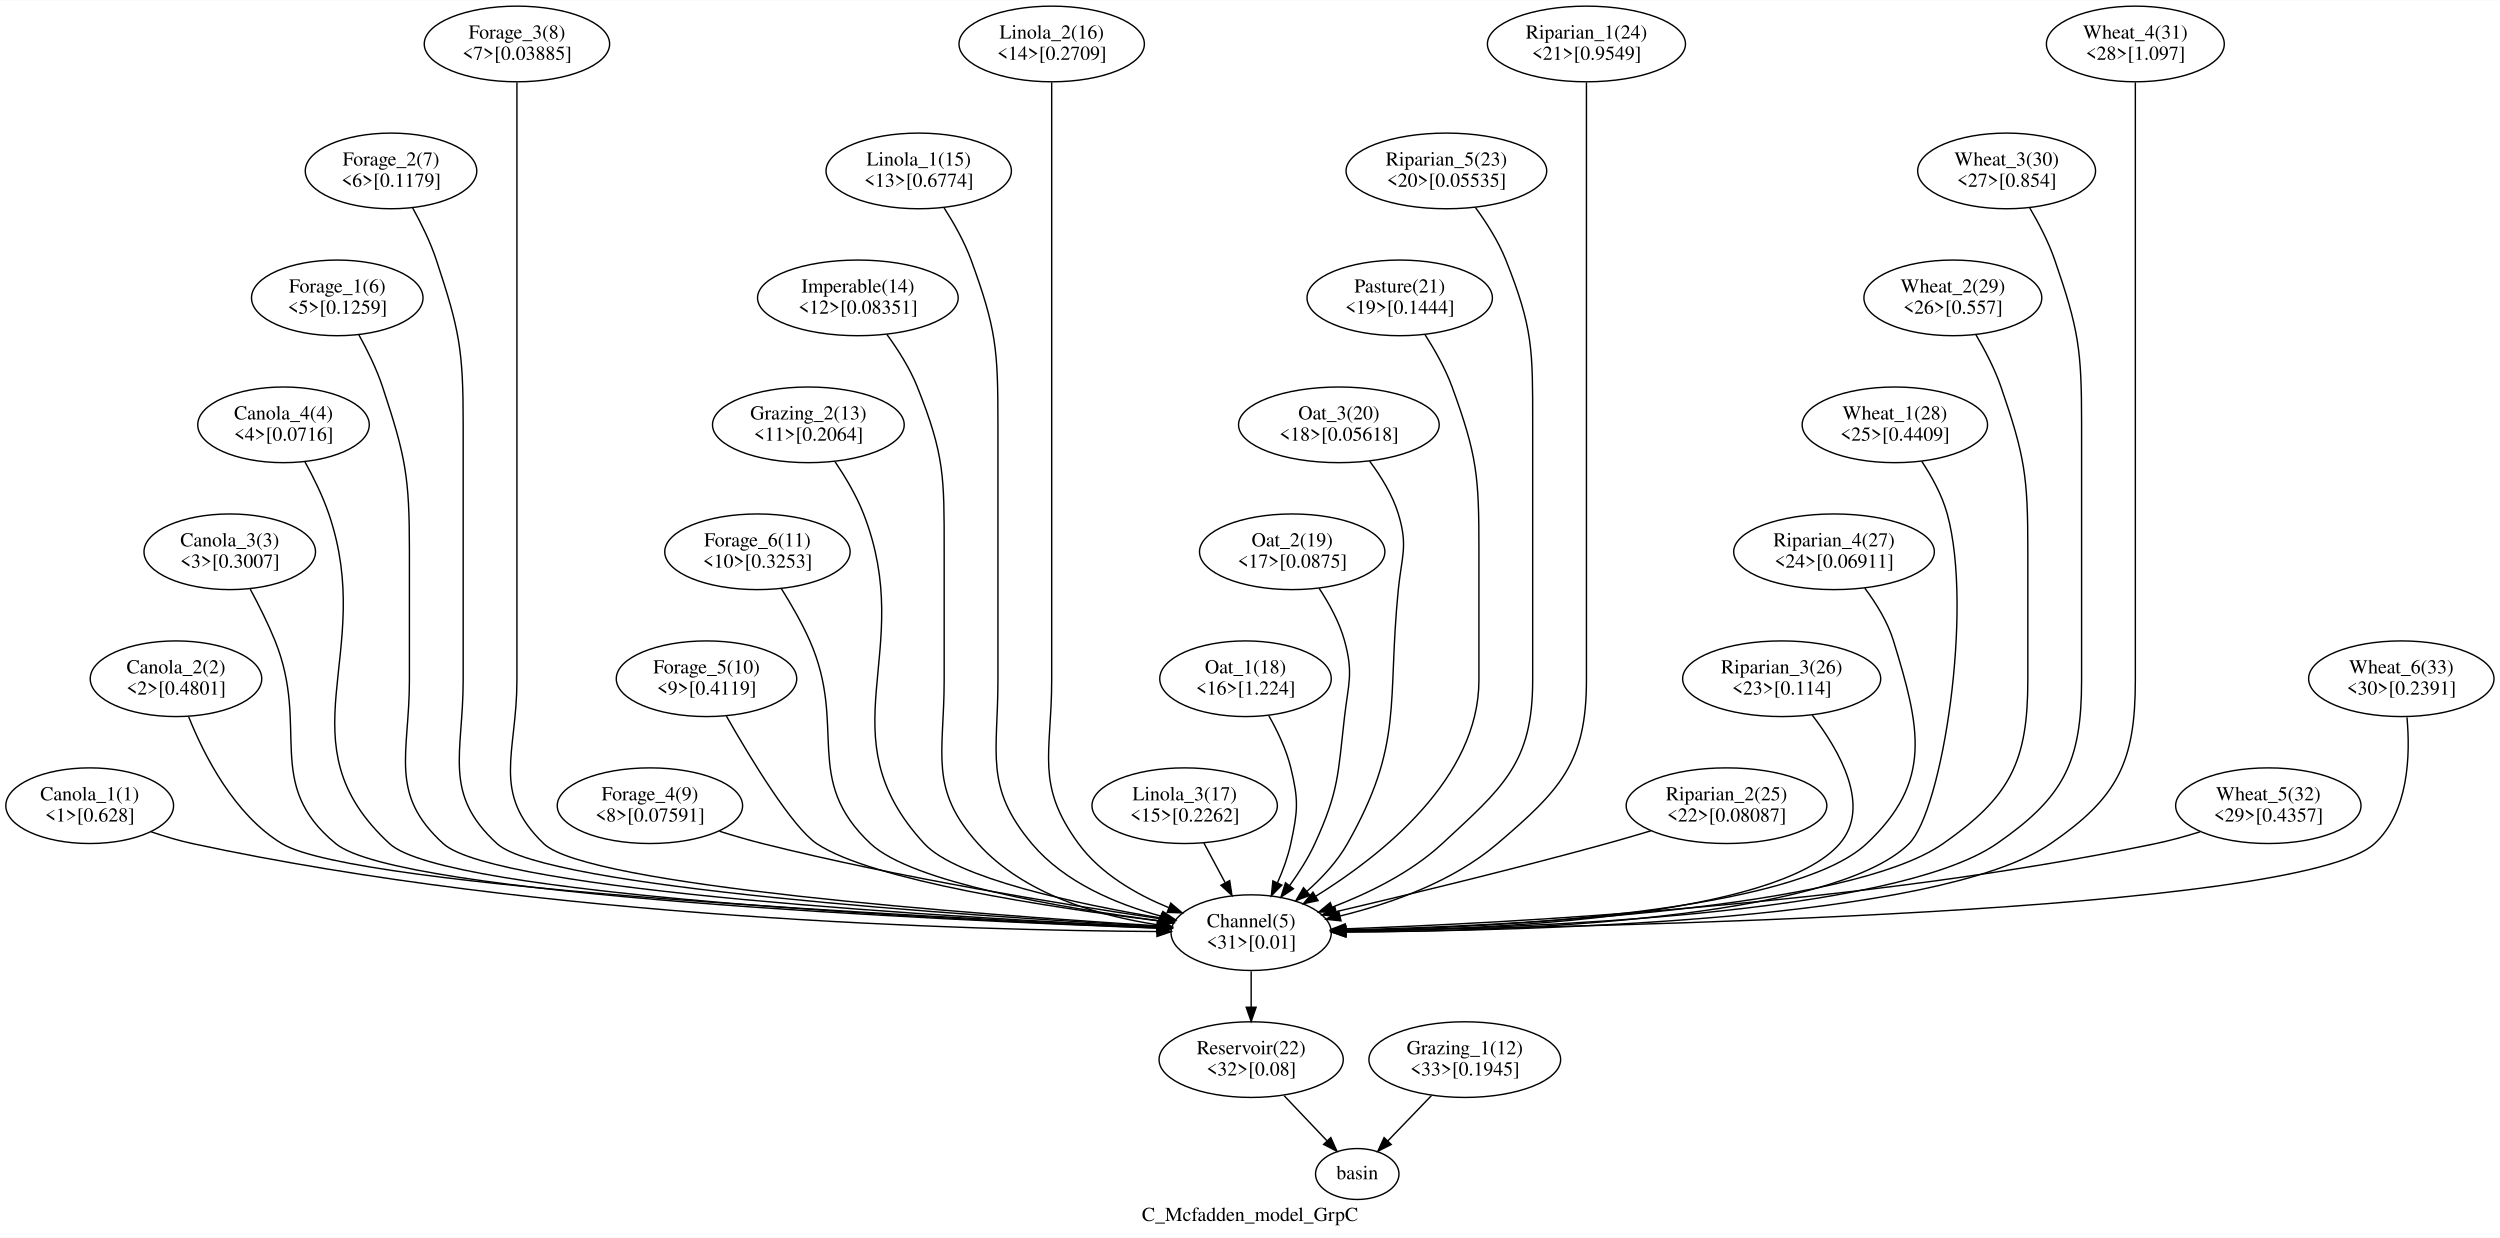
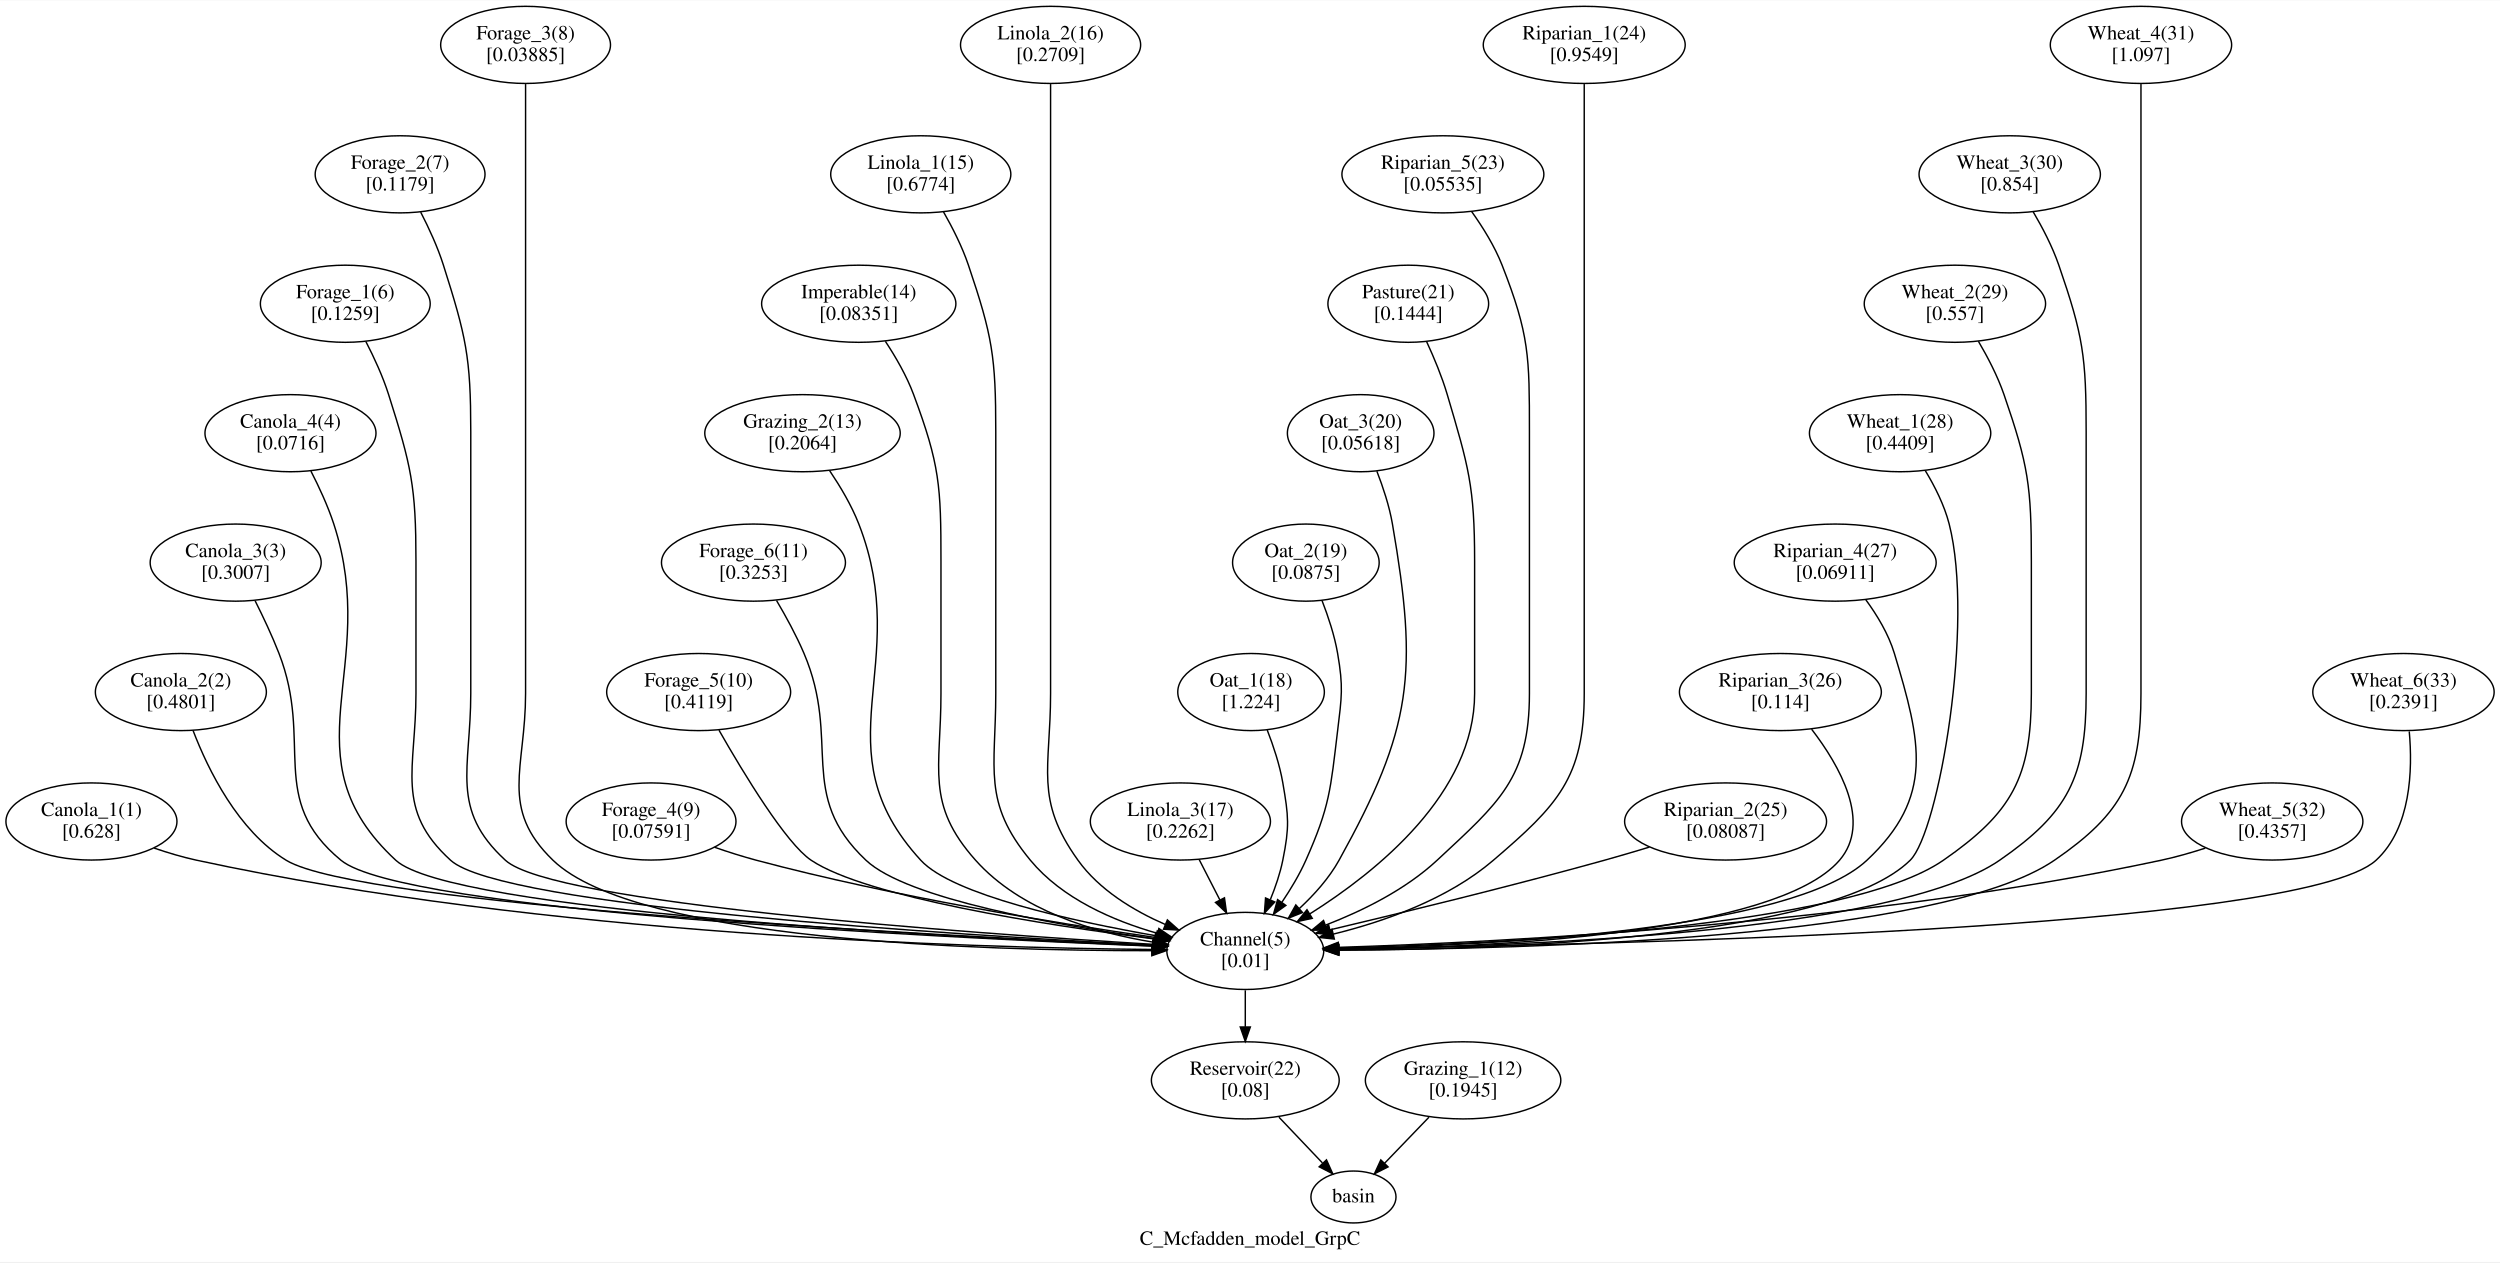
- <svg xmlns="http://www.w3.org/2000/svg" width="1767pt" height="875pt" viewBox="0.00 0.00 1767.16 874.66">
+ <svg xmlns="http://www.w3.org/2000/svg" width="1733pt" height="875pt" viewBox="0.00 0.00 1733.33 874.66">
  <g id="graph0" class="graph" transform="scale(1 1) rotate(0) translate(4 870.66)">
-     <polygon fill="white" stroke="transparent" points="-4,4 -4,-870.66 1763.16,-870.66 1763.16,4 -4,4" />
-     <text text-anchor="middle" x="879.58" y="-7.8" font-family="Times,serif" font-size="14.00">C_Mcfadden_model_GrpC</text>
+     <polygon fill="white" stroke="transparent" points="-4,4 -4,-870.66 1729.33,-870.66 1729.33,4 -4,4" />
+     <text text-anchor="middle" x="862.66" y="-7.8" font-family="Times,serif" font-size="14.00">C_Mcfadden_model_GrpC</text>
    <g id="node1" class="node">
      <ellipse fill="none" stroke="black" cx="59.4" cy="-301.35" rx="59.29" ry="26.74" />
      <text text-anchor="middle" x="59.4" y="-305.15" font-family="Times,serif" font-size="14.00">Canola_1(1)</text>
-       <text text-anchor="middle" x="59.4" y="-290.15" font-family="Times,serif" font-size="14.00">&lt;1&gt;[0.628]</text>
+       <text text-anchor="middle" x="59.4" y="-290.15" font-family="Times,serif" font-size="14.00">[0.628]</text>
    </g>
    <g id="node2" class="node">
-       <ellipse fill="none" stroke="black" cx="880.4" cy="-211.61" rx="56.64" ry="26.74" />
-       <text text-anchor="middle" x="880.4" y="-215.41" font-family="Times,serif" font-size="14.00">Channel(5)</text>
-       <text text-anchor="middle" x="880.4" y="-200.41" font-family="Times,serif" font-size="14.00">&lt;31&gt;[0.01]</text>
+       <ellipse fill="none" stroke="black" cx="859.4" cy="-211.61" rx="54.39" ry="26.74" />
+       <text text-anchor="middle" x="859.4" y="-215.41" font-family="Times,serif" font-size="14.00">Channel(5)</text>
+       <text text-anchor="middle" x="859.4" y="-200.41" font-family="Times,serif" font-size="14.00">[0.01]</text>
    </g>
    <g id="edge1" class="edge">
-       <path fill="none" stroke="black" d="M102.87,-282.88C112.47,-279.61 122.67,-276.57 132.4,-274.48 379.55,-221.4 681.66,-213.24 813.51,-212.4" />
-       <polygon fill="black" stroke="black" points="813.86,-215.9 823.84,-212.35 813.82,-208.9 813.86,-215.9" />
+       <path fill="none" stroke="black" d="M102.88,-282.9C112.47,-279.63 122.67,-276.58 132.4,-274.48 372.9,-222.53 666.97,-213.8 794.87,-212.6" />
+       <polygon fill="black" stroke="black" points="794.92,-216.1 804.89,-212.52 794.86,-209.1 794.92,-216.1" />
    </g>
    <g id="node3" class="node">
-       <ellipse fill="none" stroke="black" cx="880.4" cy="-121.87" rx="65.11" ry="26.74" />
-       <text text-anchor="middle" x="880.4" y="-125.67" font-family="Times,serif" font-size="14.00">Reservoir(22)</text>
-       <text text-anchor="middle" x="880.4" y="-110.67" font-family="Times,serif" font-size="14.00">&lt;32&gt;[0.08]</text>
+       <ellipse fill="none" stroke="black" cx="859.4" cy="-121.87" rx="65.11" ry="26.74" />
+       <text text-anchor="middle" x="859.4" y="-125.67" font-family="Times,serif" font-size="14.00">Reservoir(22)</text>
+       <text text-anchor="middle" x="859.4" y="-110.67" font-family="Times,serif" font-size="14.00">[0.08]</text>
    </g>
    <g id="edge2" class="edge">
-       <path fill="none" stroke="black" d="M880.4,-184.29C880.4,-176.32 880.4,-167.43 880.4,-158.94" />
-       <polygon fill="black" stroke="black" points="883.9,-158.87 880.4,-148.87 876.9,-158.87 883.9,-158.87" />
+       <path fill="none" stroke="black" d="M859.4,-184.29C859.4,-176.32 859.4,-167.43 859.4,-158.94" />
+       <polygon fill="black" stroke="black" points="862.9,-158.87 859.4,-148.87 855.9,-158.87 862.9,-158.87" />
    </g>
    <g id="node4" class="node">
-       <ellipse fill="none" stroke="black" cx="955.4" cy="-41" rx="29.5" ry="18" />
-       <text text-anchor="middle" x="955.4" y="-37.3" font-family="Times,serif" font-size="14.00">basin</text>
+       <ellipse fill="none" stroke="black" cx="934.4" cy="-41" rx="29.5" ry="18" />
+       <text text-anchor="middle" x="934.4" y="-37.3" font-family="Times,serif" font-size="14.00">basin</text>
    </g>
    <g id="edge3" class="edge">
-       <path fill="none" stroke="black" d="M903.72,-96.35C913.35,-86.21 924.45,-74.54 933.89,-64.61" />
-       <polygon fill="black" stroke="black" points="936.69,-66.75 941.04,-57.09 931.62,-61.93 936.69,-66.75" />
+       <path fill="none" stroke="black" d="M882.72,-96.35C892.35,-86.21 903.45,-74.54 912.89,-64.61" />
+       <polygon fill="black" stroke="black" points="915.69,-66.75 920.04,-57.09 910.62,-61.93 915.69,-66.75" />
    </g>
    <g id="node5" class="node">
-       <ellipse fill="none" stroke="black" cx="120.4" cy="-391.09" rx="60.62" ry="26.74" />
-       <text text-anchor="middle" x="120.4" y="-394.89" font-family="Times,serif" font-size="14.00">Canola_2(2)</text>
-       <text text-anchor="middle" x="120.4" y="-379.89" font-family="Times,serif" font-size="14.00">&lt;2&gt;[0.4801]</text>
+       <ellipse fill="none" stroke="black" cx="121.4" cy="-391.09" rx="59.29" ry="26.74" />
+       <text text-anchor="middle" x="121.4" y="-394.89" font-family="Times,serif" font-size="14.00">Canola_2(2)</text>
+       <text text-anchor="middle" x="121.4" y="-379.89" font-family="Times,serif" font-size="14.00">[0.4801]</text>
    </g>
    <g id="edge4" class="edge">
-       <path fill="none" stroke="black" d="M129.28,-364.38C140.21,-337 161.59,-294.87 195.4,-274.48 247.58,-243.01 652.13,-222.39 813.88,-215.32" />
-       <polygon fill="black" stroke="black" points="814.34,-218.81 824.18,-214.88 814.04,-211.81 814.34,-218.81" />
+       <path fill="none" stroke="black" d="M129.86,-364.41C140.34,-337.07 161.01,-294.96 194.4,-274.48 244.85,-243.53 637.86,-222.59 794.89,-215.38" />
+       <polygon fill="black" stroke="black" points="795.51,-218.86 805.34,-214.91 795.19,-211.87 795.51,-218.86" />
    </g>
    <g id="node6" class="node">
-       <ellipse fill="none" stroke="black" cx="158.4" cy="-480.83" rx="60.62" ry="26.74" />
-       <text text-anchor="middle" x="158.4" y="-484.63" font-family="Times,serif" font-size="14.00">Canola_3(3)</text>
-       <text text-anchor="middle" x="158.4" y="-469.63" font-family="Times,serif" font-size="14.00">&lt;3&gt;[0.3007]</text>
+       <ellipse fill="none" stroke="black" cx="159.4" cy="-480.83" rx="59.29" ry="26.74" />
+       <text text-anchor="middle" x="159.4" y="-484.63" font-family="Times,serif" font-size="14.00">Canola_3(3)</text>
+       <text text-anchor="middle" x="159.4" y="-469.63" font-family="Times,serif" font-size="14.00">[0.3007]</text>
    </g>
    <g id="edge5" class="edge">
-       <path fill="none" stroke="black" d="M172.88,-454.45C178.8,-443.45 185.41,-430.29 190.4,-417.96 215.35,-356.24 181.95,-316.73 233.4,-274.48 277.59,-238.19 657.49,-220.58 813.72,-214.82" />
-       <polygon fill="black" stroke="black" points="814.26,-218.3 824.13,-214.44 814.01,-211.31 814.26,-218.3" />
+       <path fill="none" stroke="black" d="M172.89,-454.35C178.42,-443.34 184.63,-430.2 189.4,-417.96 213.55,-355.93 181.01,-316.8 232.4,-274.48 275.21,-239.22 643.81,-220.99 795.05,-214.94" />
+       <polygon fill="black" stroke="black" points="795.27,-218.44 805.13,-214.55 795,-211.44 795.27,-218.44" />
    </g>
    <g id="node7" class="node">
-       <ellipse fill="none" stroke="black" cx="196.4" cy="-570.57" rx="60.62" ry="26.74" />
-       <text text-anchor="middle" x="196.4" y="-574.37" font-family="Times,serif" font-size="14.00">Canola_4(4)</text>
-       <text text-anchor="middle" x="196.4" y="-559.37" font-family="Times,serif" font-size="14.00">&lt;4&gt;[0.0716]</text>
+       <ellipse fill="none" stroke="black" cx="197.4" cy="-570.57" rx="59.29" ry="26.74" />
+       <text text-anchor="middle" x="197.4" y="-574.37" font-family="Times,serif" font-size="14.00">Canola_4(4)</text>
+       <text text-anchor="middle" x="197.4" y="-559.37" font-family="Times,serif" font-size="14.00">[0.0716]</text>
    </g>
    <g id="edge6" class="edge">
-       <path fill="none" stroke="black" d="M211.55,-544.43C217.57,-533.48 224.09,-520.29 228.4,-507.7 262.53,-407.98 193.91,-345.93 271.4,-274.48 310.67,-238.27 663.87,-220.78 813.69,-214.93" />
-       <polygon fill="black" stroke="black" points="814.26,-218.41 824.12,-214.53 813.99,-211.42 814.26,-218.41" />
+       <path fill="none" stroke="black" d="M211.55,-544.33C217.19,-533.36 223.3,-520.18 227.4,-507.7 260.24,-407.55 193.03,-346.06 270.4,-274.48 308.35,-239.36 650.38,-221.23 795.14,-215.08" />
+       <polygon fill="black" stroke="black" points="795.37,-218.57 805.22,-214.65 795.08,-211.58 795.37,-218.57" />
    </g>
    <g id="node8" class="node">
-       <ellipse fill="none" stroke="black" cx="234.4" cy="-660.31" rx="60.62" ry="26.74" />
-       <text text-anchor="middle" x="234.4" y="-664.11" font-family="Times,serif" font-size="14.00">Forage_1(6)</text>
-       <text text-anchor="middle" x="234.4" y="-649.11" font-family="Times,serif" font-size="14.00">&lt;5&gt;[0.1259]</text>
+       <ellipse fill="none" stroke="black" cx="235.4" cy="-660.31" rx="58.88" ry="26.74" />
+       <text text-anchor="middle" x="235.4" y="-664.11" font-family="Times,serif" font-size="14.00">Forage_1(6)</text>
+       <text text-anchor="middle" x="235.4" y="-649.11" font-family="Times,serif" font-size="14.00">[0.1259]</text>
    </g>
    <g id="edge7" class="edge">
-       <path fill="none" stroke="black" d="M249.67,-634.21C255.71,-623.27 262.21,-610.07 266.4,-597.44 282.78,-548.01 285.4,-533.9 285.4,-481.83 285.4,-481.83 285.4,-481.83 285.4,-390.09 285.4,-337.61 270.54,-309.75 309.4,-274.48 346.13,-241.14 670.85,-222.24 813.58,-215.49" />
-       <polygon fill="black" stroke="black" points="814.13,-218.96 823.95,-215 813.8,-211.97 814.13,-218.96" />
+       <path fill="none" stroke="black" d="M249.67,-634.11C255.33,-623.14 261.43,-609.96 265.4,-597.44 281.14,-547.81 284.4,-533.9 284.4,-481.83 284.4,-481.83 284.4,-481.83 284.4,-390.09 284.4,-337.61 269.61,-309.83 308.4,-274.48 343.81,-242.22 657.31,-222.72 795.01,-215.64" />
+       <polygon fill="black" stroke="black" points="795.6,-219.12 805.41,-215.11 795.24,-212.13 795.6,-219.12" />
    </g>
    <g id="node9" class="node">
-       <ellipse fill="none" stroke="black" cx="272.4" cy="-750.05" rx="60.62" ry="26.74" />
-       <text text-anchor="middle" x="272.4" y="-753.85" font-family="Times,serif" font-size="14.00">Forage_2(7)</text>
-       <text text-anchor="middle" x="272.4" y="-738.85" font-family="Times,serif" font-size="14.00">&lt;6&gt;[0.1179]</text>
+       <ellipse fill="none" stroke="black" cx="273.4" cy="-750.05" rx="58.88" ry="26.74" />
+       <text text-anchor="middle" x="273.4" y="-753.85" font-family="Times,serif" font-size="14.00">Forage_2(7)</text>
+       <text text-anchor="middle" x="273.4" y="-738.85" font-family="Times,serif" font-size="14.00">[0.1179]</text>
    </g>
    <g id="edge8" class="edge">
-       <path fill="none" stroke="black" d="M287.67,-723.95C293.71,-713.01 300.21,-699.81 304.4,-687.18 320.78,-637.75 323.4,-623.64 323.4,-571.57 323.4,-571.57 323.4,-571.57 323.4,-390.09 323.4,-337.61 308.67,-309.9 347.4,-274.48 381.27,-243.5 678.98,-223.55 814.15,-216.01" />
-       <polygon fill="black" stroke="black" points="814.58,-219.49 824.37,-215.44 814.19,-212.5 814.58,-219.49" />
+       <path fill="none" stroke="black" d="M287.67,-723.85C293.33,-712.88 299.43,-699.7 303.4,-687.18 319.14,-637.55 322.4,-623.64 322.4,-571.57 322.4,-571.57 322.4,-571.57 322.4,-390.09 322.4,-337.61 307.75,-309.98 346.4,-274.48 378.92,-244.6 664.94,-224.08 795.23,-216.2" />
+       <polygon fill="black" stroke="black" points="795.69,-219.68 805.47,-215.59 795.28,-212.69 795.69,-219.68" />
    </g>
    <g id="node10" class="node">
-       <ellipse fill="none" stroke="black" cx="361.4" cy="-839.79" rx="65.52" ry="26.74" />
-       <text text-anchor="middle" x="361.4" y="-843.59" font-family="Times,serif" font-size="14.00">Forage_3(8)</text>
-       <text text-anchor="middle" x="361.4" y="-828.59" font-family="Times,serif" font-size="14.00">&lt;7&gt;[0.03885]</text>
+       <ellipse fill="none" stroke="black" cx="360.4" cy="-839.79" rx="58.88" ry="26.74" />
+       <text text-anchor="middle" x="360.4" y="-843.59" font-family="Times,serif" font-size="14.00">Forage_3(8)</text>
+       <text text-anchor="middle" x="360.4" y="-828.59" font-family="Times,serif" font-size="14.00">[0.03885]</text>
    </g>
    <g id="edge9" class="edge">
-       <path fill="none" stroke="black" d="M361.4,-812.63C361.4,-778.01 361.4,-715.08 361.4,-661.31 361.4,-661.31 361.4,-661.31 361.4,-390.09 361.4,-338.02 342.85,-310.56 380.4,-274.48 411.14,-244.94 685.07,-224.51 813.94,-216.45" />
-       <polygon fill="black" stroke="black" points="814.31,-219.93 824.08,-215.82 813.88,-212.94 814.31,-219.93" />
+       <path fill="none" stroke="black" d="M360.4,-812.63C360.4,-778.01 360.4,-715.08 360.4,-661.31 360.4,-661.31 360.4,-661.31 360.4,-390.09 360.4,-338.02 341.94,-310.66 379.4,-274.48 437.25,-218.6 677.08,-211.7 794.31,-211.77" />
+       <polygon fill="black" stroke="black" points="794.57,-215.27 804.58,-211.79 794.59,-208.27 794.57,-215.27" />
    </g>
    <g id="node11" class="node">
-       <ellipse fill="none" stroke="black" cx="455.4" cy="-301.35" rx="65.52" ry="26.74" />
-       <text text-anchor="middle" x="455.4" y="-305.15" font-family="Times,serif" font-size="14.00">Forage_4(9)</text>
-       <text text-anchor="middle" x="455.4" y="-290.15" font-family="Times,serif" font-size="14.00">&lt;8&gt;[0.07591]</text>
+       <ellipse fill="none" stroke="black" cx="447.4" cy="-301.35" rx="58.88" ry="26.74" />
+       <text text-anchor="middle" x="447.4" y="-305.15" font-family="Times,serif" font-size="14.00">Forage_4(9)</text>
+       <text text-anchor="middle" x="447.4" y="-290.15" font-family="Times,serif" font-size="14.00">[0.07591]</text>
    </g>
    <g id="edge10" class="edge">
-       <path fill="none" stroke="black" d="M504.6,-283.29C514.71,-280.1 525.34,-277 535.4,-274.48 632.31,-250.24 746.81,-231.64 816.49,-221.42" />
-       <polygon fill="black" stroke="black" points="817.04,-224.88 826.43,-219.98 816.03,-217.95 817.04,-224.88" />
+       <path fill="none" stroke="black" d="M491.44,-283.47C500.9,-280.2 510.91,-277.01 520.4,-274.48 615.52,-249.12 728.42,-230.8 796.94,-220.95" />
+       <polygon fill="black" stroke="black" points="797.73,-224.37 807.14,-219.5 796.74,-217.44 797.73,-224.37" />
    </g>
    <g id="node12" class="node">
-       <ellipse fill="none" stroke="black" cx="495.4" cy="-391.09" rx="63.78" ry="26.74" />
-       <text text-anchor="middle" x="495.4" y="-394.89" font-family="Times,serif" font-size="14.00">Forage_5(10)</text>
-       <text text-anchor="middle" x="495.4" y="-379.89" font-family="Times,serif" font-size="14.00">&lt;9&gt;[0.4119]</text>
+       <ellipse fill="none" stroke="black" cx="480.4" cy="-391.09" rx="63.78" ry="26.74" />
+       <text text-anchor="middle" x="480.4" y="-394.89" font-family="Times,serif" font-size="14.00">Forage_5(10)</text>
+       <text text-anchor="middle" x="480.4" y="-379.89" font-family="Times,serif" font-size="14.00">[0.4119]</text>
    </g>
    <g id="edge11" class="edge">
-       <path fill="none" stroke="black" d="M509.48,-364.65C526.82,-334.25 556.07,-286.03 573.4,-274.48 612.31,-248.54 737.55,-229.52 815.53,-219.84" />
-       <polygon fill="black" stroke="black" points="816.23,-223.28 825.73,-218.59 815.38,-216.33 816.23,-223.28" />
+       <path fill="none" stroke="black" d="M494.49,-364.66C511.83,-334.27 541.09,-286.06 558.4,-274.48 596.69,-248.84 720.36,-229.63 796.75,-219.85" />
+       <polygon fill="black" stroke="black" points="797.25,-223.31 806.74,-218.59 796.38,-216.37 797.25,-223.31" />
    </g>
    <g id="node13" class="node">
-       <ellipse fill="none" stroke="black" cx="531.4" cy="-480.83" rx="65.52" ry="26.74" />
-       <text text-anchor="middle" x="531.4" y="-484.63" font-family="Times,serif" font-size="14.00">Forage_6(11)</text>
-       <text text-anchor="middle" x="531.4" y="-469.63" font-family="Times,serif" font-size="14.00">&lt;10&gt;[0.3253]</text>
+       <ellipse fill="none" stroke="black" cx="518.4" cy="-480.83" rx="63.78" ry="26.74" />
+       <text text-anchor="middle" x="518.4" y="-484.63" font-family="Times,serif" font-size="14.00">Forage_6(11)</text>
+       <text text-anchor="middle" x="518.4" y="-469.63" font-family="Times,serif" font-size="14.00">[0.3253]</text>
    </g>
    <g id="edge12" class="edge">
-       <path fill="none" stroke="black" d="M548.36,-454.71C555.23,-443.75 562.85,-430.56 568.4,-417.96 595.24,-357.04 562.82,-320 611.4,-274.48 640.52,-247.19 745.62,-229.22 815.5,-220" />
-       <polygon fill="black" stroke="black" points="816.07,-223.45 825.54,-218.7 815.17,-216.51 816.07,-223.45" />
+       <path fill="none" stroke="black" d="M534.37,-454.6C540.86,-443.63 548.07,-430.45 553.4,-417.96 579.5,-356.72 547.93,-320.12 596.4,-274.48 624.9,-247.64 728.06,-229.5 796.39,-220.12" />
+       <polygon fill="black" stroke="black" points="797.18,-223.55 806.62,-218.75 796.25,-216.61 797.18,-223.55" />
    </g>
    <g id="node14" class="node">
-       <ellipse fill="none" stroke="black" cx="567.4" cy="-570.57" rx="67.76" ry="26.74" />
-       <text text-anchor="middle" x="567.4" y="-574.37" font-family="Times,serif" font-size="14.00">Grazing_2(13)</text>
-       <text text-anchor="middle" x="567.4" y="-559.37" font-family="Times,serif" font-size="14.00">&lt;11&gt;[0.2064]</text>
+       <ellipse fill="none" stroke="black" cx="552.4" cy="-570.57" rx="67.76" ry="26.74" />
+       <text text-anchor="middle" x="552.4" y="-574.37" font-family="Times,serif" font-size="14.00">Grazing_2(13)</text>
+       <text text-anchor="middle" x="552.4" y="-559.37" font-family="Times,serif" font-size="14.00">[0.2064]</text>
    </g>
    <g id="edge13" class="edge">
-       <path fill="none" stroke="black" d="M586.23,-544.55C593.54,-533.72 601.36,-520.59 606.4,-507.7 644.75,-409.52 577.88,-351.91 649.4,-274.48 671.9,-250.12 756.28,-232.07 816.54,-221.94" />
-       <polygon fill="black" stroke="black" points="817.44,-225.34 826.74,-220.26 816.31,-218.43 817.44,-225.34" />
+       <path fill="none" stroke="black" d="M571.23,-544.55C578.54,-533.72 586.36,-520.59 591.4,-507.7 629.75,-409.52 563.14,-352.15 634.4,-274.48 656.34,-250.56 738.96,-232.35 797.7,-222.07" />
+       <polygon fill="black" stroke="black" points="798.38,-225.5 807.64,-220.36 797.19,-218.6 798.38,-225.5" />
    </g>
    <g id="node15" class="node">
-       <ellipse fill="none" stroke="black" cx="602.4" cy="-660.31" rx="70.92" ry="26.74" />
-       <text text-anchor="middle" x="602.4" y="-664.11" font-family="Times,serif" font-size="14.00">Imperable(14)</text>
-       <text text-anchor="middle" x="602.4" y="-649.11" font-family="Times,serif" font-size="14.00">&lt;12&gt;[0.08351]</text>
+       <ellipse fill="none" stroke="black" cx="591.4" cy="-660.31" rx="67.35" ry="26.74" />
+       <text text-anchor="middle" x="591.4" y="-664.11" font-family="Times,serif" font-size="14.00">Imperable(14)</text>
+       <text text-anchor="middle" x="591.4" y="-649.11" font-family="Times,serif" font-size="14.00">[0.08351]</text>
    </g>
    <g id="edge14" class="edge">
-       <path fill="none" stroke="black" d="M622.85,-634.54C630.76,-623.75 639.15,-610.58 644.4,-597.44 663.69,-549.08 663.4,-533.9 663.4,-481.83 663.4,-481.83 663.4,-481.83 663.4,-390.09 663.4,-337.61 652.3,-313.49 687.4,-274.48 719.53,-238.76 772.3,-223.54 814.54,-217.12" />
-       <polygon fill="black" stroke="black" points="815.06,-220.58 824.48,-215.74 814.1,-213.65 815.06,-220.58" />
+       <path fill="none" stroke="black" d="M609.85,-634.27C617,-623.44 624.6,-610.32 629.4,-597.44 647.59,-548.65 648.4,-533.9 648.4,-481.83 648.4,-481.83 648.4,-481.83 648.4,-390.09 648.4,-337.61 637.48,-313.66 672.4,-274.48 703.51,-239.58 754.73,-224.31 795.7,-217.66" />
+       <polygon fill="black" stroke="black" points="796.24,-221.12 805.61,-216.18 795.21,-214.19 796.24,-221.12" />
    </g>
    <g id="node16" class="node">
-       <ellipse fill="none" stroke="black" cx="645.4" cy="-750.05" rx="65.52" ry="26.74" />
-       <text text-anchor="middle" x="645.4" y="-753.85" font-family="Times,serif" font-size="14.00">Linola_1(15)</text>
-       <text text-anchor="middle" x="645.4" y="-738.85" font-family="Times,serif" font-size="14.00">&lt;13&gt;[0.6774]</text>
+       <ellipse fill="none" stroke="black" cx="634.4" cy="-750.05" rx="62.45" ry="26.74" />
+       <text text-anchor="middle" x="634.4" y="-753.85" font-family="Times,serif" font-size="14.00">Linola_1(15)</text>
+       <text text-anchor="middle" x="634.4" y="-738.85" font-family="Times,serif" font-size="14.00">[0.6774]</text>
    </g>
    <g id="edge15" class="edge">
-       <path fill="none" stroke="black" d="M663.35,-723.95C670.3,-713.11 677.71,-699.99 682.4,-687.18 700.3,-638.28 701.4,-623.64 701.4,-571.57 701.4,-571.57 701.4,-571.57 701.4,-390.09 701.4,-337.61 691.68,-314.69 725.4,-274.48 748.34,-247.12 785.12,-231.76 817.1,-223.19" />
-       <polygon fill="black" stroke="black" points="818,-226.58 826.84,-220.75 816.29,-219.79 818,-226.58" />
+       <path fill="none" stroke="black" d="M650.16,-724.01C656.41,-713.07 663.1,-699.86 667.4,-687.18 684.09,-637.86 686.4,-623.64 686.4,-571.57 686.4,-571.57 686.4,-571.57 686.4,-390.09 686.4,-337.61 676.95,-314.92 710.4,-274.48 732.38,-247.89 767.7,-232.57 798.44,-223.82" />
+       <polygon fill="black" stroke="black" points="799.48,-227.17 808.23,-221.21 797.67,-220.41 799.48,-227.17" />
    </g>
    <g id="node17" class="node">
-       <ellipse fill="none" stroke="black" cx="739.4" cy="-839.79" rx="65.52" ry="26.74" />
-       <text text-anchor="middle" x="739.4" y="-843.59" font-family="Times,serif" font-size="14.00">Linola_2(16)</text>
-       <text text-anchor="middle" x="739.4" y="-828.59" font-family="Times,serif" font-size="14.00">&lt;14&gt;[0.2709]</text>
+       <ellipse fill="none" stroke="black" cx="724.4" cy="-839.79" rx="62.45" ry="26.74" />
+       <text text-anchor="middle" x="724.4" y="-843.59" font-family="Times,serif" font-size="14.00">Linola_2(16)</text>
+       <text text-anchor="middle" x="724.4" y="-828.59" font-family="Times,serif" font-size="14.00">[0.2709]</text>
    </g>
    <g id="edge16" class="edge">
-       <path fill="none" stroke="black" d="M739.4,-812.63C739.4,-778.01 739.4,-715.08 739.4,-661.31 739.4,-661.31 739.4,-661.31 739.4,-390.09 739.4,-338.02 727.63,-316.49 758.4,-274.48 773.94,-253.26 798.86,-238.82 822.15,-229.27" />
-       <polygon fill="black" stroke="black" points="823.58,-232.47 831.65,-225.59 821.06,-225.94 823.58,-232.47" />
+       <path fill="none" stroke="black" d="M724.4,-812.63C724.4,-778.01 724.4,-715.08 724.4,-661.31 724.4,-661.31 724.4,-661.31 724.4,-390.09 724.4,-338.02 713.06,-316.8 743.4,-274.48 758.11,-253.95 781.79,-239.6 803.93,-229.93" />
+       <polygon fill="black" stroke="black" points="805.38,-233.12 813.29,-226.07 802.71,-226.65 805.38,-233.12" />
    </g>
    <g id="node18" class="node">
-       <ellipse fill="none" stroke="black" cx="833.4" cy="-301.35" rx="65.52" ry="26.74" />
-       <text text-anchor="middle" x="833.4" y="-305.15" font-family="Times,serif" font-size="14.00">Linola_3(17)</text>
-       <text text-anchor="middle" x="833.4" y="-290.15" font-family="Times,serif" font-size="14.00">&lt;15&gt;[0.2262]</text>
+       <ellipse fill="none" stroke="black" cx="814.4" cy="-301.35" rx="62.45" ry="26.74" />
+       <text text-anchor="middle" x="814.4" y="-305.15" font-family="Times,serif" font-size="14.00">Linola_3(17)</text>
+       <text text-anchor="middle" x="814.4" y="-290.15" font-family="Times,serif" font-size="14.00">[0.2262]</text>
    </g>
    <g id="edge17" class="edge">
-       <path fill="none" stroke="black" d="M846.99,-274.97C851.67,-266.24 856.99,-256.32 861.98,-246.99" />
-       <polygon fill="black" stroke="black" points="865.2,-248.4 866.83,-237.93 859.03,-245.09 865.2,-248.4" />
+       <path fill="none" stroke="black" d="M827.41,-274.97C831.89,-266.24 836.98,-256.32 841.76,-246.99" />
+       <polygon fill="black" stroke="black" points="844.96,-248.43 846.41,-237.93 838.73,-245.23 844.96,-248.43" />
    </g>
    <g id="node19" class="node">
-       <ellipse fill="none" stroke="black" cx="876.4" cy="-391.09" rx="60.62" ry="26.74" />
-       <text text-anchor="middle" x="876.4" y="-394.89" font-family="Times,serif" font-size="14.00">Oat_1(18)</text>
-       <text text-anchor="middle" x="876.4" y="-379.89" font-family="Times,serif" font-size="14.00">&lt;16&gt;[1.224]</text>
+       <ellipse fill="none" stroke="black" cx="863.4" cy="-391.09" rx="50.82" ry="26.74" />
+       <text text-anchor="middle" x="863.4" y="-394.89" font-family="Times,serif" font-size="14.00">Oat_1(18)</text>
+       <text text-anchor="middle" x="863.4" y="-379.89" font-family="Times,serif" font-size="14.00">[1.224]</text>
    </g>
    <g id="edge18" class="edge">
-       <path fill="none" stroke="black" d="M892.85,-364.99C899.02,-354.15 905.28,-341.03 908.4,-328.22 914.04,-305.01 913.43,-297.83 908.4,-274.48 906.39,-265.17 902.86,-255.58 898.97,-246.8" />
-       <polygon fill="black" stroke="black" points="902.09,-245.21 894.66,-237.66 895.76,-248.2 902.09,-245.21" />
+       <path fill="none" stroke="black" d="M874.62,-364.73C878.9,-353.74 883.27,-340.58 885.4,-328.22 889.46,-304.68 890.12,-297.89 885.4,-274.48 883.56,-265.35 880.33,-255.89 876.77,-247.2" />
+       <polygon fill="black" stroke="black" points="879.86,-245.53 872.65,-237.77 873.44,-248.33 879.86,-245.53" />
    </g>
    <g id="node20" class="node">
-       <ellipse fill="none" stroke="black" cx="909.4" cy="-480.83" rx="65.52" ry="26.74" />
-       <text text-anchor="middle" x="909.4" y="-484.63" font-family="Times,serif" font-size="14.00">Oat_2(19)</text>
-       <text text-anchor="middle" x="909.4" y="-469.63" font-family="Times,serif" font-size="14.00">&lt;17&gt;[0.0875]</text>
+       <ellipse fill="none" stroke="black" cx="901.4" cy="-480.83" rx="50.82" ry="26.74" />
+       <text text-anchor="middle" x="901.4" y="-484.63" font-family="Times,serif" font-size="14.00">Oat_2(19)</text>
+       <text text-anchor="middle" x="901.4" y="-469.63" font-family="Times,serif" font-size="14.00">[0.0875]</text>
    </g>
    <g id="edge19" class="edge">
-       <path fill="none" stroke="black" d="M928.39,-455.07C935.52,-444.28 942.77,-431.11 946.4,-417.96 952.76,-394.94 949.14,-387.95 946.4,-364.22 941.7,-323.53 942.45,-311.72 925.4,-274.48 920.7,-264.22 914.16,-253.95 907.52,-244.81" />
-       <polygon fill="black" stroke="black" points="910.27,-242.64 901.45,-236.77 904.68,-246.86 910.27,-242.64" />
+       <path fill="none" stroke="black" d="M912.62,-454.47C916.9,-443.48 921.27,-430.32 923.4,-417.96 927.46,-394.42 926.26,-387.93 923.4,-364.22 918.47,-323.45 918.08,-312 901.4,-274.48 896.96,-264.5 890.9,-254.4 884.77,-245.34" />
+       <polygon fill="black" stroke="black" points="887.53,-243.17 878.92,-237 881.8,-247.19 887.53,-243.17" />
    </g>
    <g id="node21" class="node">
-       <ellipse fill="none" stroke="black" cx="942.4" cy="-570.57" rx="70.92" ry="26.74" />
-       <text text-anchor="middle" x="942.4" y="-574.37" font-family="Times,serif" font-size="14.00">Oat_3(20)</text>
-       <text text-anchor="middle" x="942.4" y="-559.37" font-family="Times,serif" font-size="14.00">&lt;18&gt;[0.05618]</text>
+       <ellipse fill="none" stroke="black" cx="939.4" cy="-570.57" rx="50.82" ry="26.74" />
+       <text text-anchor="middle" x="939.4" y="-574.37" font-family="Times,serif" font-size="14.00">Oat_3(20)</text>
+       <text text-anchor="middle" x="939.4" y="-559.37" font-family="Times,serif" font-size="14.00">[0.05618]</text>
    </g>
    <g id="edge20" class="edge">
-       <path fill="none" stroke="black" d="M964.15,-544.88C972.16,-534.21 980.28,-521.1 984.4,-507.7 991.41,-484.87 986.76,-477.73 984.4,-453.96 976.36,-373 988.49,-345.27 948.4,-274.48 941.25,-261.85 930.6,-250.39 919.83,-240.86" />
-       <polygon fill="black" stroke="black" points="921.93,-238.04 912.03,-234.27 917.41,-243.39 921.93,-238.04" />
+       <path fill="none" stroke="black" d="M950.62,-544.21C954.9,-533.22 959.27,-520.06 961.4,-507.7 979.24,-404.28 975.33,-366.24 924.4,-274.48 917.46,-261.98 907.15,-250.5 896.77,-240.91" />
+       <polygon fill="black" stroke="black" points="899.07,-238.26 889.25,-234.27 894.43,-243.51 899.07,-238.26" />
    </g>
    <g id="node22" class="node">
-       <ellipse fill="none" stroke="black" cx="985.4" cy="-660.31" rx="65.52" ry="26.74" />
-       <text text-anchor="middle" x="985.4" y="-664.11" font-family="Times,serif" font-size="14.00">Pasture(21)</text>
-       <text text-anchor="middle" x="985.4" y="-649.11" font-family="Times,serif" font-size="14.00">&lt;19&gt;[0.1444]</text>
+       <ellipse fill="none" stroke="black" cx="972.4" cy="-660.31" rx="55.72" ry="26.74" />
+       <text text-anchor="middle" x="972.4" y="-664.11" font-family="Times,serif" font-size="14.00">Pasture(21)</text>
+       <text text-anchor="middle" x="972.4" y="-649.11" font-family="Times,serif" font-size="14.00">[0.1444]</text>
    </g>
    <g id="edge21" class="edge">
-       <path fill="none" stroke="black" d="M1003.35,-634.21C1010.3,-623.37 1017.71,-610.25 1022.4,-597.44 1040.3,-548.54 1041.4,-533.9 1041.4,-481.83 1041.4,-481.83 1041.4,-481.83 1041.4,-390.09 1041.4,-320.97 973.57,-266.81 925.97,-237.3" />
-       <polygon fill="black" stroke="black" points="927.7,-234.26 917.33,-232.08 924.08,-240.25 927.7,-234.26" />
+       <path fill="none" stroke="black" d="M985.16,-633.96C990.25,-622.97 995.75,-609.8 999.4,-597.44 1014.15,-547.5 1018.4,-533.9 1018.4,-481.83 1018.4,-481.83 1018.4,-481.83 1018.4,-390.09 1018.4,-321.16 951.03,-266.77 904,-237.2" />
+       <polygon fill="black" stroke="black" points="905.83,-234.21 895.48,-231.96 902.17,-240.18 905.83,-234.21" />
    </g>
    <g id="node23" class="node">
-       <ellipse fill="none" stroke="black" cx="1018.4" cy="-750.05" rx="70.92" ry="26.74" />
-       <text text-anchor="middle" x="1018.4" y="-753.85" font-family="Times,serif" font-size="14.00">Riparian_5(23)</text>
-       <text text-anchor="middle" x="1018.4" y="-738.85" font-family="Times,serif" font-size="14.00">&lt;20&gt;[0.05535]</text>
+       <ellipse fill="none" stroke="black" cx="996.4" cy="-750.05" rx="70.01" ry="26.74" />
+       <text text-anchor="middle" x="996.4" y="-753.85" font-family="Times,serif" font-size="14.00">Riparian_5(23)</text>
+       <text text-anchor="middle" x="996.4" y="-738.85" font-family="Times,serif" font-size="14.00">[0.05535]</text>
    </g>
    <g id="edge22" class="edge">
-       <path fill="none" stroke="black" d="M1038.85,-724.28C1046.76,-713.49 1055.15,-700.32 1060.4,-687.18 1079.69,-638.82 1079.4,-623.64 1079.4,-571.57 1079.4,-571.57 1079.4,-571.57 1079.4,-390.09 1079.4,-331.36 1058.47,-314.4 1015.4,-274.48 993.42,-254.11 963.57,-239.48 937.53,-229.58" />
-       <polygon fill="black" stroke="black" points="938.72,-226.29 928.13,-226.15 936.32,-232.87 938.72,-226.29" />
+       <path fill="none" stroke="black" d="M1016.35,-724.21C1024.07,-713.41 1032.26,-700.26 1037.4,-687.18 1056.42,-638.71 1056.4,-623.64 1056.4,-571.57 1056.4,-571.57 1056.4,-571.57 1056.4,-390.09 1056.4,-331.36 1035.36,-314.53 992.4,-274.48 970.59,-254.16 940.92,-239.48 915.14,-229.54" />
+       <polygon fill="black" stroke="black" points="916.07,-226.15 905.47,-225.96 913.64,-232.72 916.07,-226.15" />
    </g>
    <g id="node24" class="node">
-       <ellipse fill="none" stroke="black" cx="1117.4" cy="-839.79" rx="70.01" ry="26.74" />
-       <text text-anchor="middle" x="1117.4" y="-843.59" font-family="Times,serif" font-size="14.00">Riparian_1(24)</text>
-       <text text-anchor="middle" x="1117.4" y="-828.59" font-family="Times,serif" font-size="14.00">&lt;21&gt;[0.9549]</text>
+       <ellipse fill="none" stroke="black" cx="1094.4" cy="-839.79" rx="70.01" ry="26.74" />
+       <text text-anchor="middle" x="1094.4" y="-843.59" font-family="Times,serif" font-size="14.00">Riparian_1(24)</text>
+       <text text-anchor="middle" x="1094.4" y="-828.59" font-family="Times,serif" font-size="14.00">[0.9549]</text>
    </g>
    <g id="edge23" class="edge">
-       <path fill="none" stroke="black" d="M1117.4,-812.63C1117.4,-778.01 1117.4,-715.08 1117.4,-661.31 1117.4,-661.31 1117.4,-661.31 1117.4,-390.09 1117.4,-331.57 1098.9,-312.48 1054.4,-274.48 1022.97,-247.65 979.09,-232.15 943.25,-223.38" />
-       <polygon fill="black" stroke="black" points="943.91,-219.94 933.38,-221.08 942.32,-226.75 943.91,-219.94" />
+       <path fill="none" stroke="black" d="M1094.4,-812.63C1094.4,-778.01 1094.4,-715.08 1094.4,-661.31 1094.4,-661.31 1094.4,-661.31 1094.4,-390.09 1094.4,-331.57 1075.83,-312.56 1031.4,-274.48 1000.01,-247.58 956.04,-232.04 920.41,-223.26" />
+       <polygon fill="black" stroke="black" points="921.13,-219.83 910.6,-220.96 919.53,-226.65 921.13,-219.83" />
    </g>
    <g id="node25" class="node">
-       <ellipse fill="none" stroke="black" cx="1216.4" cy="-301.35" rx="70.92" ry="26.74" />
-       <text text-anchor="middle" x="1216.4" y="-305.15" font-family="Times,serif" font-size="14.00">Riparian_2(25)</text>
-       <text text-anchor="middle" x="1216.4" y="-290.15" font-family="Times,serif" font-size="14.00">&lt;22&gt;[0.08087]</text>
+       <ellipse fill="none" stroke="black" cx="1192.4" cy="-301.35" rx="70.01" ry="26.74" />
+       <text text-anchor="middle" x="1192.4" y="-305.15" font-family="Times,serif" font-size="14.00">Riparian_2(25)</text>
+       <text text-anchor="middle" x="1192.4" y="-290.15" font-family="Times,serif" font-size="14.00">[0.08087]</text>
    </g>
    <g id="edge24" class="edge">
-       <path fill="none" stroke="black" d="M1163.02,-283.63C1152.56,-280.49 1141.66,-277.3 1131.4,-274.48 1066.49,-256.62 991.47,-238.45 940.48,-226.46" />
-       <polygon fill="black" stroke="black" points="941.14,-223.02 930.61,-224.15 939.54,-229.84 941.14,-223.02" />
+       <path fill="none" stroke="black" d="M1139.65,-283.62C1129.32,-280.48 1118.54,-277.3 1108.4,-274.48 1043.62,-256.47 968.67,-238.19 918.06,-226.22" />
+       <polygon fill="black" stroke="black" points="918.81,-222.8 908.27,-223.91 917.2,-229.61 918.81,-222.8" />
    </g>
    <g id="node26" class="node">
-       <ellipse fill="none" stroke="black" cx="1255.4" cy="-391.09" rx="70.01" ry="26.74" />
-       <text text-anchor="middle" x="1255.4" y="-394.89" font-family="Times,serif" font-size="14.00">Riparian_3(26)</text>
-       <text text-anchor="middle" x="1255.4" y="-379.89" font-family="Times,serif" font-size="14.00">&lt;23&gt;[0.114]</text>
+       <ellipse fill="none" stroke="black" cx="1230.4" cy="-391.09" rx="70.01" ry="26.74" />
+       <text text-anchor="middle" x="1230.4" y="-394.89" font-family="Times,serif" font-size="14.00">Riparian_3(26)</text>
+       <text text-anchor="middle" x="1230.4" y="-379.89" font-family="Times,serif" font-size="14.00">[0.114]</text>
    </g>
    <g id="edge25" class="edge">
-       <path fill="none" stroke="black" d="M1277.03,-365.34C1296.52,-339.96 1318.93,-300.61 1296.4,-274.48 1252.16,-223.17 1053.46,-213.74 947.49,-212.43" />
-       <polygon fill="black" stroke="black" points="947.25,-208.93 937.22,-212.33 947.18,-215.93 947.25,-208.93" />
+       <path fill="none" stroke="black" d="M1252.03,-365.35C1271.51,-339.98 1293.91,-300.62 1271.4,-274.48 1227.38,-223.36 1028.76,-213.89 924.21,-212.51" />
+       <polygon fill="black" stroke="black" points="924.13,-209.01 914.09,-212.4 924.05,-216.01 924.13,-209.01" />
    </g>
    <g id="node27" class="node">
-       <ellipse fill="none" stroke="black" cx="1292.4" cy="-480.83" rx="70.92" ry="26.74" />
-       <text text-anchor="middle" x="1292.4" y="-484.63" font-family="Times,serif" font-size="14.00">Riparian_4(27)</text>
-       <text text-anchor="middle" x="1292.4" y="-469.63" font-family="Times,serif" font-size="14.00">&lt;24&gt;[0.06911]</text>
+       <ellipse fill="none" stroke="black" cx="1268.4" cy="-480.83" rx="70.01" ry="26.74" />
+       <text text-anchor="middle" x="1268.4" y="-484.63" font-family="Times,serif" font-size="14.00">Riparian_4(27)</text>
+       <text text-anchor="middle" x="1268.4" y="-469.63" font-family="Times,serif" font-size="14.00">[0.06911]</text>
    </g>
    <g id="edge26" class="edge">
-       <path fill="none" stroke="black" d="M1314.15,-455.14C1322.16,-444.47 1330.28,-431.36 1334.4,-417.96 1353.3,-356.47 1362.39,-318.41 1315.4,-274.48 1263.37,-225.85 1055.81,-215.24 947.29,-213.07" />
-       <polygon fill="black" stroke="black" points="947.16,-209.56 937.1,-212.88 947.04,-216.56 947.16,-209.56" />
+       <path fill="none" stroke="black" d="M1289.64,-455.06C1297.46,-444.38 1305.38,-431.29 1309.4,-417.96 1327.95,-356.37 1337.36,-318.44 1290.4,-274.48 1238.6,-226 1031.07,-215.35 924.01,-213.12" />
+       <polygon fill="black" stroke="black" points="924.04,-209.62 913.97,-212.93 923.9,-216.62 924.04,-209.62" />
    </g>
    <g id="node28" class="node">
-       <ellipse fill="none" stroke="black" cx="1335.4" cy="-570.57" rx="65.52" ry="26.74" />
-       <text text-anchor="middle" x="1335.4" y="-574.37" font-family="Times,serif" font-size="14.00">Wheat_1(28)</text>
-       <text text-anchor="middle" x="1335.4" y="-559.37" font-family="Times,serif" font-size="14.00">&lt;25&gt;[0.4409]</text>
+       <ellipse fill="none" stroke="black" cx="1313.4" cy="-570.57" rx="62.87" ry="26.74" />
+       <text text-anchor="middle" x="1313.4" y="-574.37" font-family="Times,serif" font-size="14.00">Wheat_1(28)</text>
+       <text text-anchor="middle" x="1313.4" y="-559.37" font-family="Times,serif" font-size="14.00">[0.4409]</text>
    </g>
    <g id="edge27" class="edge">
-       <path fill="none" stroke="black" d="M1354.39,-544.81C1361.52,-534.02 1368.77,-520.85 1372.4,-507.7 1391.07,-440.08 1368.92,-297.61 1345.4,-274.48 1290.43,-220.44 1062.53,-212.49 947.48,-212.02" />
-       <polygon fill="black" stroke="black" points="947.38,-208.52 937.38,-211.99 947.37,-215.52 947.38,-208.52" />
+       <path fill="none" stroke="black" d="M1330.87,-544.6C1337.42,-533.78 1344.08,-520.64 1347.4,-507.7 1365.02,-439.05 1340.36,-294.13 1320.4,-274.48 1265.7,-220.65 1038.11,-212.65 924.5,-212.1" />
+       <polygon fill="black" stroke="black" points="924.21,-208.6 914.2,-212.06 924.19,-215.6 924.21,-208.6" />
    </g>
    <g id="node29" class="node">
-       <ellipse fill="none" stroke="black" cx="1376.4" cy="-660.31" rx="62.87" ry="26.74" />
-       <text text-anchor="middle" x="1376.4" y="-664.11" font-family="Times,serif" font-size="14.00">Wheat_2(29)</text>
-       <text text-anchor="middle" x="1376.4" y="-649.11" font-family="Times,serif" font-size="14.00">&lt;26&gt;[0.557]</text>
+       <ellipse fill="none" stroke="black" cx="1351.4" cy="-660.31" rx="62.87" ry="26.74" />
+       <text text-anchor="middle" x="1351.4" y="-664.11" font-family="Times,serif" font-size="14.00">Wheat_2(29)</text>
+       <text text-anchor="middle" x="1351.4" y="-649.11" font-family="Times,serif" font-size="14.00">[0.557]</text>
    </g>
    <g id="edge28" class="edge">
-       <path fill="none" stroke="black" d="M1392.66,-634.33C1399.1,-623.4 1405.99,-610.18 1410.4,-597.44 1427.4,-548.22 1429.4,-533.9 1429.4,-481.83 1429.4,-481.83 1429.4,-481.83 1429.4,-390.09 1429.4,-332.2 1416.88,-307.59 1369.4,-274.48 1302.63,-227.92 1065.01,-216.39 947.37,-213.54" />
-       <polygon fill="black" stroke="black" points="947.13,-210.04 937.05,-213.31 946.97,-217.03 947.13,-210.04" />
+       <path fill="none" stroke="black" d="M1367.66,-634.33C1374.1,-623.4 1380.99,-610.18 1385.4,-597.44 1402.4,-548.22 1404.4,-533.9 1404.4,-481.83 1404.4,-481.83 1404.4,-481.83 1404.4,-390.09 1404.4,-331.99 1391.14,-307.58 1343.4,-274.48 1276.83,-228.33 1039.65,-216.61 923.89,-213.63" />
+       <polygon fill="black" stroke="black" points="923.83,-210.12 913.74,-213.38 923.66,-217.12 923.83,-210.12" />
    </g>
    <g id="node30" class="node">
-       <ellipse fill="none" stroke="black" cx="1414.4" cy="-750.05" rx="62.87" ry="26.74" />
-       <text text-anchor="middle" x="1414.4" y="-753.85" font-family="Times,serif" font-size="14.00">Wheat_3(30)</text>
-       <text text-anchor="middle" x="1414.4" y="-738.85" font-family="Times,serif" font-size="14.00">&lt;27&gt;[0.854]</text>
+       <ellipse fill="none" stroke="black" cx="1389.4" cy="-750.05" rx="62.87" ry="26.74" />
+       <text text-anchor="middle" x="1389.4" y="-753.85" font-family="Times,serif" font-size="14.00">Wheat_3(30)</text>
+       <text text-anchor="middle" x="1389.4" y="-738.85" font-family="Times,serif" font-size="14.00">[0.854]</text>
    </g>
    <g id="edge29" class="edge">
-       <path fill="none" stroke="black" d="M1430.66,-724.07C1437.1,-713.14 1443.99,-699.92 1448.4,-687.18 1465.4,-637.96 1467.4,-623.64 1467.4,-571.57 1467.4,-571.57 1467.4,-571.57 1467.4,-390.09 1467.4,-332.2 1455.03,-307.38 1407.4,-274.48 1334.32,-224 1072.33,-214.47 947.48,-212.83" />
-       <polygon fill="black" stroke="black" points="947.32,-209.33 937.28,-212.71 947.24,-216.33 947.32,-209.33" />
+       <path fill="none" stroke="black" d="M1405.66,-724.07C1412.1,-713.14 1418.99,-699.92 1423.4,-687.18 1440.4,-637.96 1442.4,-623.64 1442.4,-571.57 1442.4,-571.57 1442.4,-571.57 1442.4,-390.09 1442.4,-332.2 1430.01,-307.4 1382.4,-274.48 1309.52,-224.1 1047.25,-214.54 924.11,-212.87" />
+       <polygon fill="black" stroke="black" points="924.1,-209.37 914.06,-212.75 924.02,-216.37 924.1,-209.37" />
    </g>
    <g id="node31" class="node">
-       <ellipse fill="none" stroke="black" cx="1505.4" cy="-839.79" rx="62.87" ry="26.74" />
-       <text text-anchor="middle" x="1505.4" y="-843.59" font-family="Times,serif" font-size="14.00">Wheat_4(31)</text>
-       <text text-anchor="middle" x="1505.4" y="-828.59" font-family="Times,serif" font-size="14.00">&lt;28&gt;[1.097]</text>
+       <ellipse fill="none" stroke="black" cx="1480.4" cy="-839.79" rx="62.87" ry="26.74" />
+       <text text-anchor="middle" x="1480.4" y="-843.59" font-family="Times,serif" font-size="14.00">Wheat_4(31)</text>
+       <text text-anchor="middle" x="1480.4" y="-828.59" font-family="Times,serif" font-size="14.00">[1.097]</text>
    </g>
    <g id="edge30" class="edge">
-       <path fill="none" stroke="black" d="M1505.4,-812.63C1505.4,-778.01 1505.4,-715.08 1505.4,-661.31 1505.4,-661.31 1505.4,-661.31 1505.4,-390.09 1505.4,-332.2 1493.16,-307.19 1445.4,-274.48 1365.94,-220.05 1079.12,-212.66 947.4,-212.21" />
-       <polygon fill="black" stroke="black" points="947.05,-208.71 937.04,-212.19 947.03,-215.71 947.05,-208.71" />
+       <path fill="none" stroke="black" d="M1480.4,-812.63C1480.4,-778.01 1480.4,-715.08 1480.4,-661.31 1480.4,-661.31 1480.4,-661.31 1480.4,-390.09 1480.4,-332.2 1468.14,-307.21 1420.4,-274.48 1341.22,-220.2 1054.59,-212.77 924.46,-212.27" />
+       <polygon fill="black" stroke="black" points="924.25,-208.77 914.24,-212.24 924.23,-215.77 924.25,-208.77" />
    </g>
    <g id="node32" class="node">
-       <ellipse fill="none" stroke="black" cx="1599.4" cy="-301.35" rx="65.52" ry="26.74" />
-       <text text-anchor="middle" x="1599.4" y="-305.15" font-family="Times,serif" font-size="14.00">Wheat_5(32)</text>
-       <text text-anchor="middle" x="1599.4" y="-290.15" font-family="Times,serif" font-size="14.00">&lt;29&gt;[0.4357]</text>
+       <ellipse fill="none" stroke="black" cx="1571.4" cy="-301.35" rx="62.87" ry="26.74" />
+       <text text-anchor="middle" x="1571.4" y="-305.15" font-family="Times,serif" font-size="14.00">Wheat_5(32)</text>
+       <text text-anchor="middle" x="1571.4" y="-290.15" font-family="Times,serif" font-size="14.00">[0.4357]</text>
    </g>
    <g id="edge31" class="edge">
-       <path fill="none" stroke="black" d="M1551.2,-282.91C1540.82,-279.68 1529.83,-276.65 1519.4,-274.48 1313.62,-231.77 1064.31,-218.41 947.23,-214.34" />
-       <polygon fill="black" stroke="black" points="947.11,-210.83 937,-213.99 946.87,-217.83 947.11,-210.83" />
+       <path fill="none" stroke="black" d="M1525.04,-282.89C1515.05,-279.66 1504.46,-276.63 1494.4,-274.48 1289.1,-230.59 1039.73,-217.78 924.08,-214.08" />
+       <polygon fill="black" stroke="black" points="924.08,-210.58 913.97,-213.77 923.86,-217.58 924.08,-210.58" />
    </g>
    <g id="node33" class="node">
-       <ellipse fill="none" stroke="black" cx="1693.4" cy="-391.09" rx="65.52" ry="26.74" />
-       <text text-anchor="middle" x="1693.4" y="-394.89" font-family="Times,serif" font-size="14.00">Wheat_6(33)</text>
-       <text text-anchor="middle" x="1693.4" y="-379.89" font-family="Times,serif" font-size="14.00">&lt;30&gt;[0.2391]</text>
+       <ellipse fill="none" stroke="black" cx="1662.4" cy="-391.09" rx="62.87" ry="26.74" />
+       <text text-anchor="middle" x="1662.4" y="-394.89" font-family="Times,serif" font-size="14.00">Wheat_6(33)</text>
+       <text text-anchor="middle" x="1662.4" y="-379.89" font-family="Times,serif" font-size="14.00">[0.2391]</text>
    </g>
    <g id="edge32" class="edge">
-       <path fill="none" stroke="black" d="M1697.41,-363.79C1699.83,-337.14 1698.67,-296.77 1674.4,-274.48 1621.36,-225.77 1128.81,-215.37 947.22,-213.18" />
-       <polygon fill="black" stroke="black" points="947.04,-209.68 937,-213.06 946.96,-216.68 947.04,-209.68" />
+       <path fill="none" stroke="black" d="M1666.41,-363.8C1668.82,-337.15 1667.66,-296.78 1643.4,-274.48 1590.89,-226.21 1101.82,-215.52 923.8,-213.22" />
+       <polygon fill="black" stroke="black" points="923.84,-209.72 913.79,-213.1 923.75,-216.72 923.84,-209.72" />
    </g>
    <g id="node34" class="node">
-       <ellipse fill="none" stroke="black" cx="1031.4" cy="-121.87" rx="67.76" ry="26.74" />
-       <text text-anchor="middle" x="1031.4" y="-125.67" font-family="Times,serif" font-size="14.00">Grazing_1(12)</text>
-       <text text-anchor="middle" x="1031.4" y="-110.67" font-family="Times,serif" font-size="14.00">&lt;33&gt;[0.1945]</text>
+       <ellipse fill="none" stroke="black" cx="1010.4" cy="-121.87" rx="67.76" ry="26.74" />
+       <text text-anchor="middle" x="1010.4" y="-125.67" font-family="Times,serif" font-size="14.00">Grazing_1(12)</text>
+       <text text-anchor="middle" x="1010.4" y="-110.67" font-family="Times,serif" font-size="14.00">[0.1945]</text>
    </g>
    <g id="edge33" class="edge">
-       <path fill="none" stroke="black" d="M1007.77,-96.35C997.91,-86.11 986.53,-74.31 976.91,-64.32" />
-       <polygon fill="black" stroke="black" points="979.4,-61.87 969.94,-57.09 974.36,-66.72 979.4,-61.87" />
+       <path fill="none" stroke="black" d="M986.77,-96.35C976.91,-86.11 965.53,-74.31 955.91,-64.32" />
+       <polygon fill="black" stroke="black" points="958.4,-61.87 948.94,-57.09 953.36,-66.72 958.4,-61.87" />
    </g>
  </g>
</svg>
